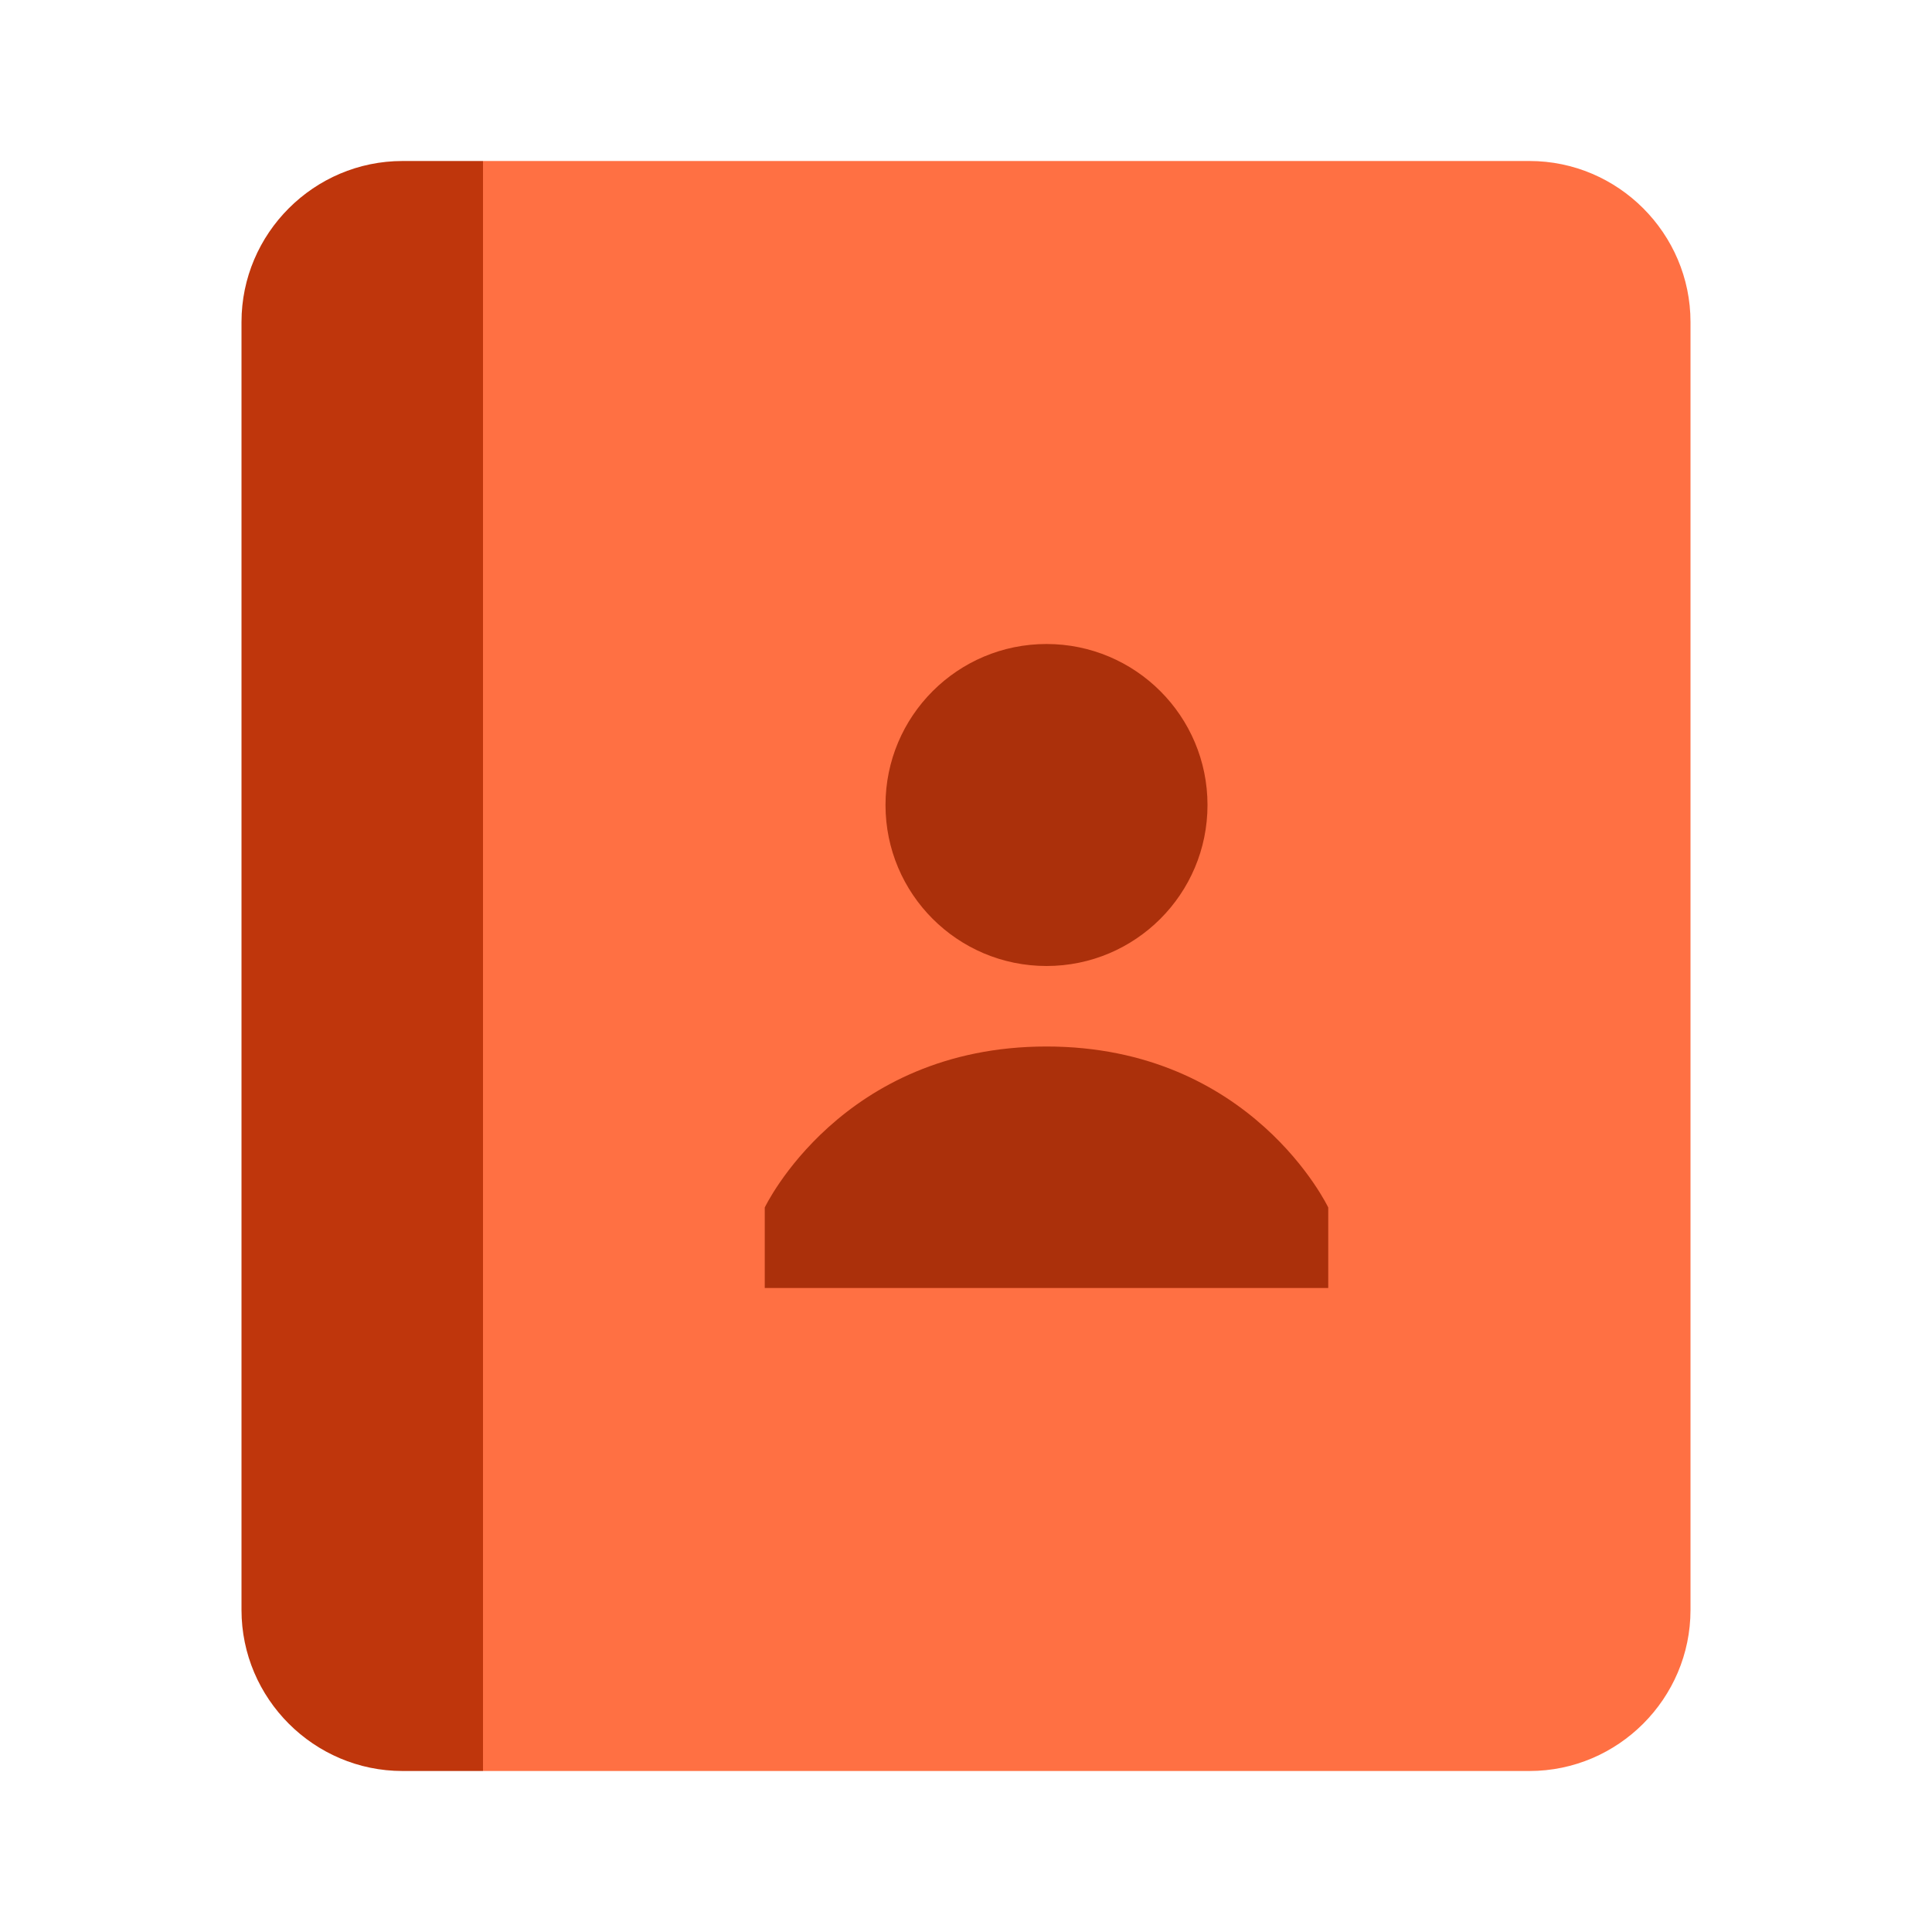
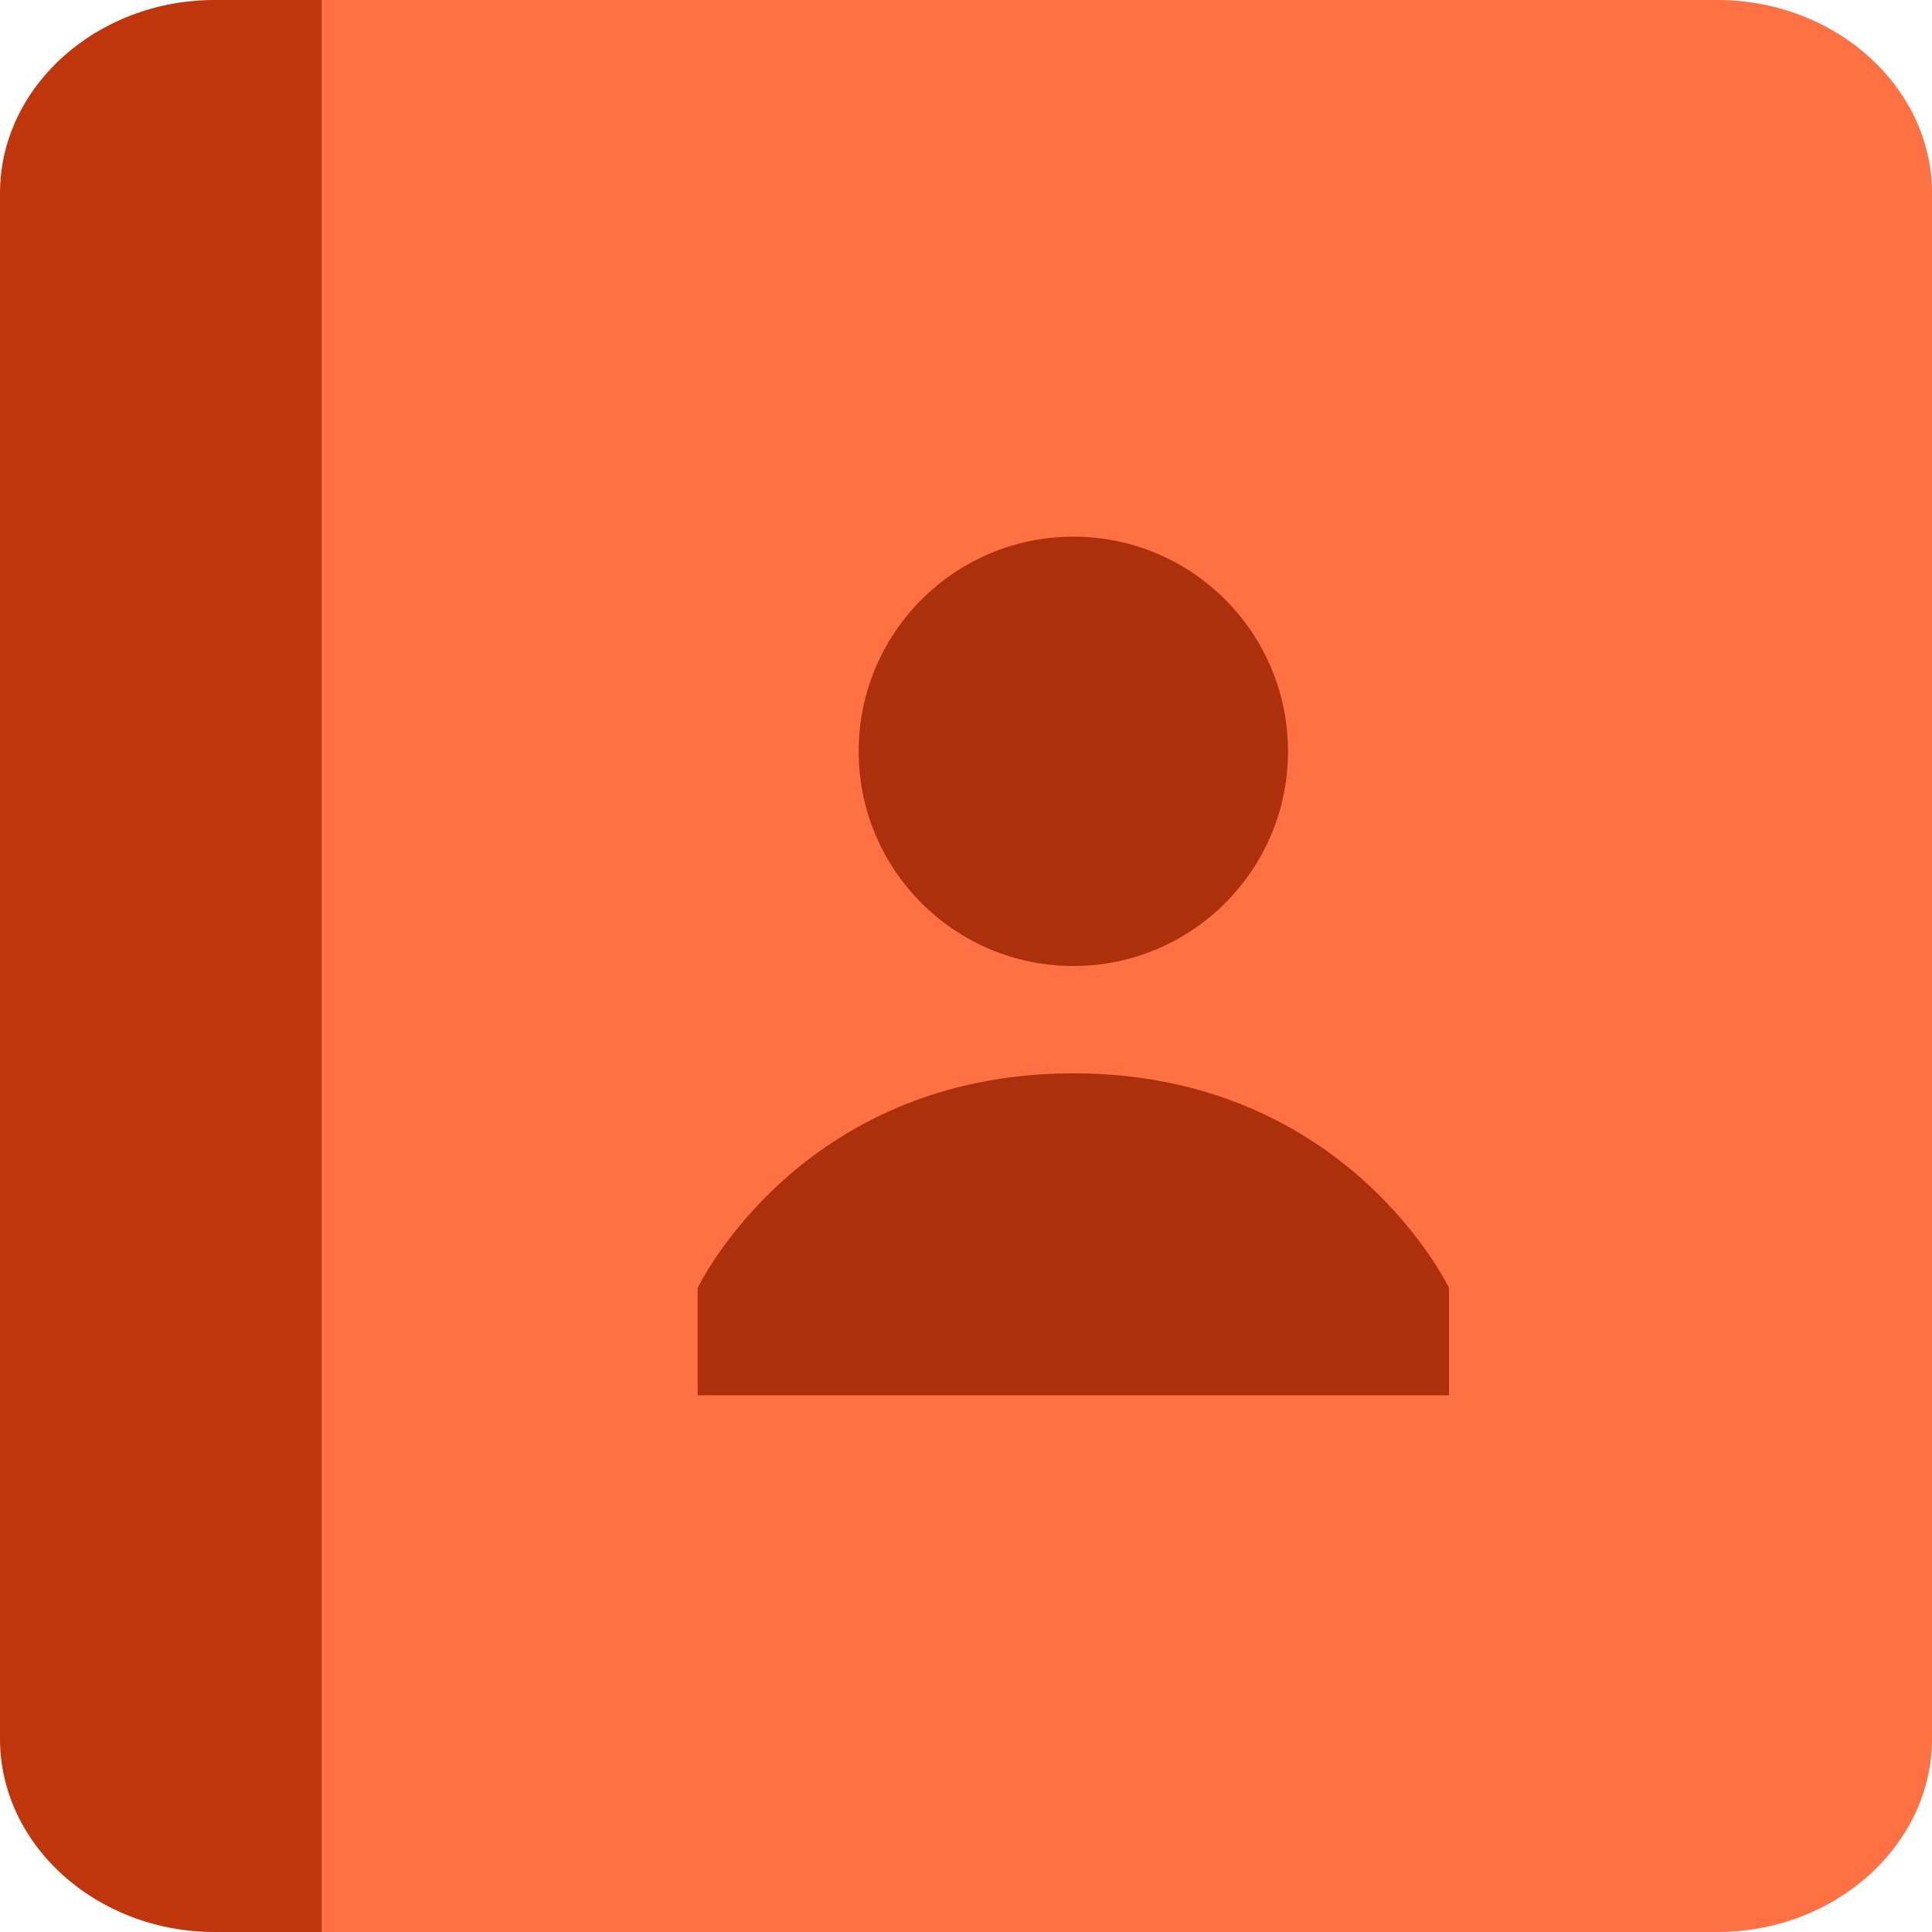
- <svg xmlns="http://www.w3.org/2000/svg" width="800px" height="800px" viewBox="0 0 1024 1024" class="icon" version="1.1">
-   <path d="M810.667 938.667H256V85.333h554.667c46.933 0 85.333 38.4 85.333 85.333v682.667c0 46.933-38.4 85.333-85.333 85.333z" fill="#FF7043" />
-   <path d="M213.333 85.333h42.667v853.333h-42.667c-46.933 0-85.333-38.4-85.333-85.333V170.667c0-46.933 38.4-85.333 85.333-85.333z" fill="#BF360C" />
-   <path d="M554.667 426.667m-85.333 0a85.333 85.333 0 1 0 170.667 0 85.333 85.333 0 1 0-170.667 0Z" fill="#AB300B" />
-   <path d="M704 640s-40.533-85.333-149.333-85.333-149.333 85.333-149.333 85.333v42.667h298.667v-42.667z" fill="#AB300B" />
+ <svg xmlns="http://www.w3.org/2000/svg" width="768" height="768" viewBox="0 0 768 768" class="icon" version="1.1" id="svg4">
+   <defs id="defs4" />
+   <path d="M 682.667,768 H 128 V 0 H 682.667 C 729.6,0 768,34.56 768,76.8 V 691.2 C 768,733.44 729.6,768 682.667,768 Z" fill="#ff7043" id="path1" style="display:inline;stroke-width:0.949" />
+   <path d="M 85.333,0 H 128 V 768 H 85.333 C 38.4,768 0,733.44 0,691.2 V 76.8 C 0,34.56 38.4,8.9999999e-7 85.333,0 Z" fill="#bf360c" id="path2" style="display:inline;stroke-width:0.949" />
+   <path d="m 426.667,298.667 m -85.333,0 a 85.333,85.333 0 1 0 170.667,0 85.333,85.333 0 1 0 -170.667,0 z" fill="#ab300b" id="path3" style="display:inline" />
+   <path d="m 576,512 c 0,0 -40.533,-85.333 -149.333,-85.333 -108.8,0 -149.333,85.333 -149.333,85.333 v 42.667 H 576 Z" fill="#ab300b" id="path4" style="display:inline" />
</svg>
